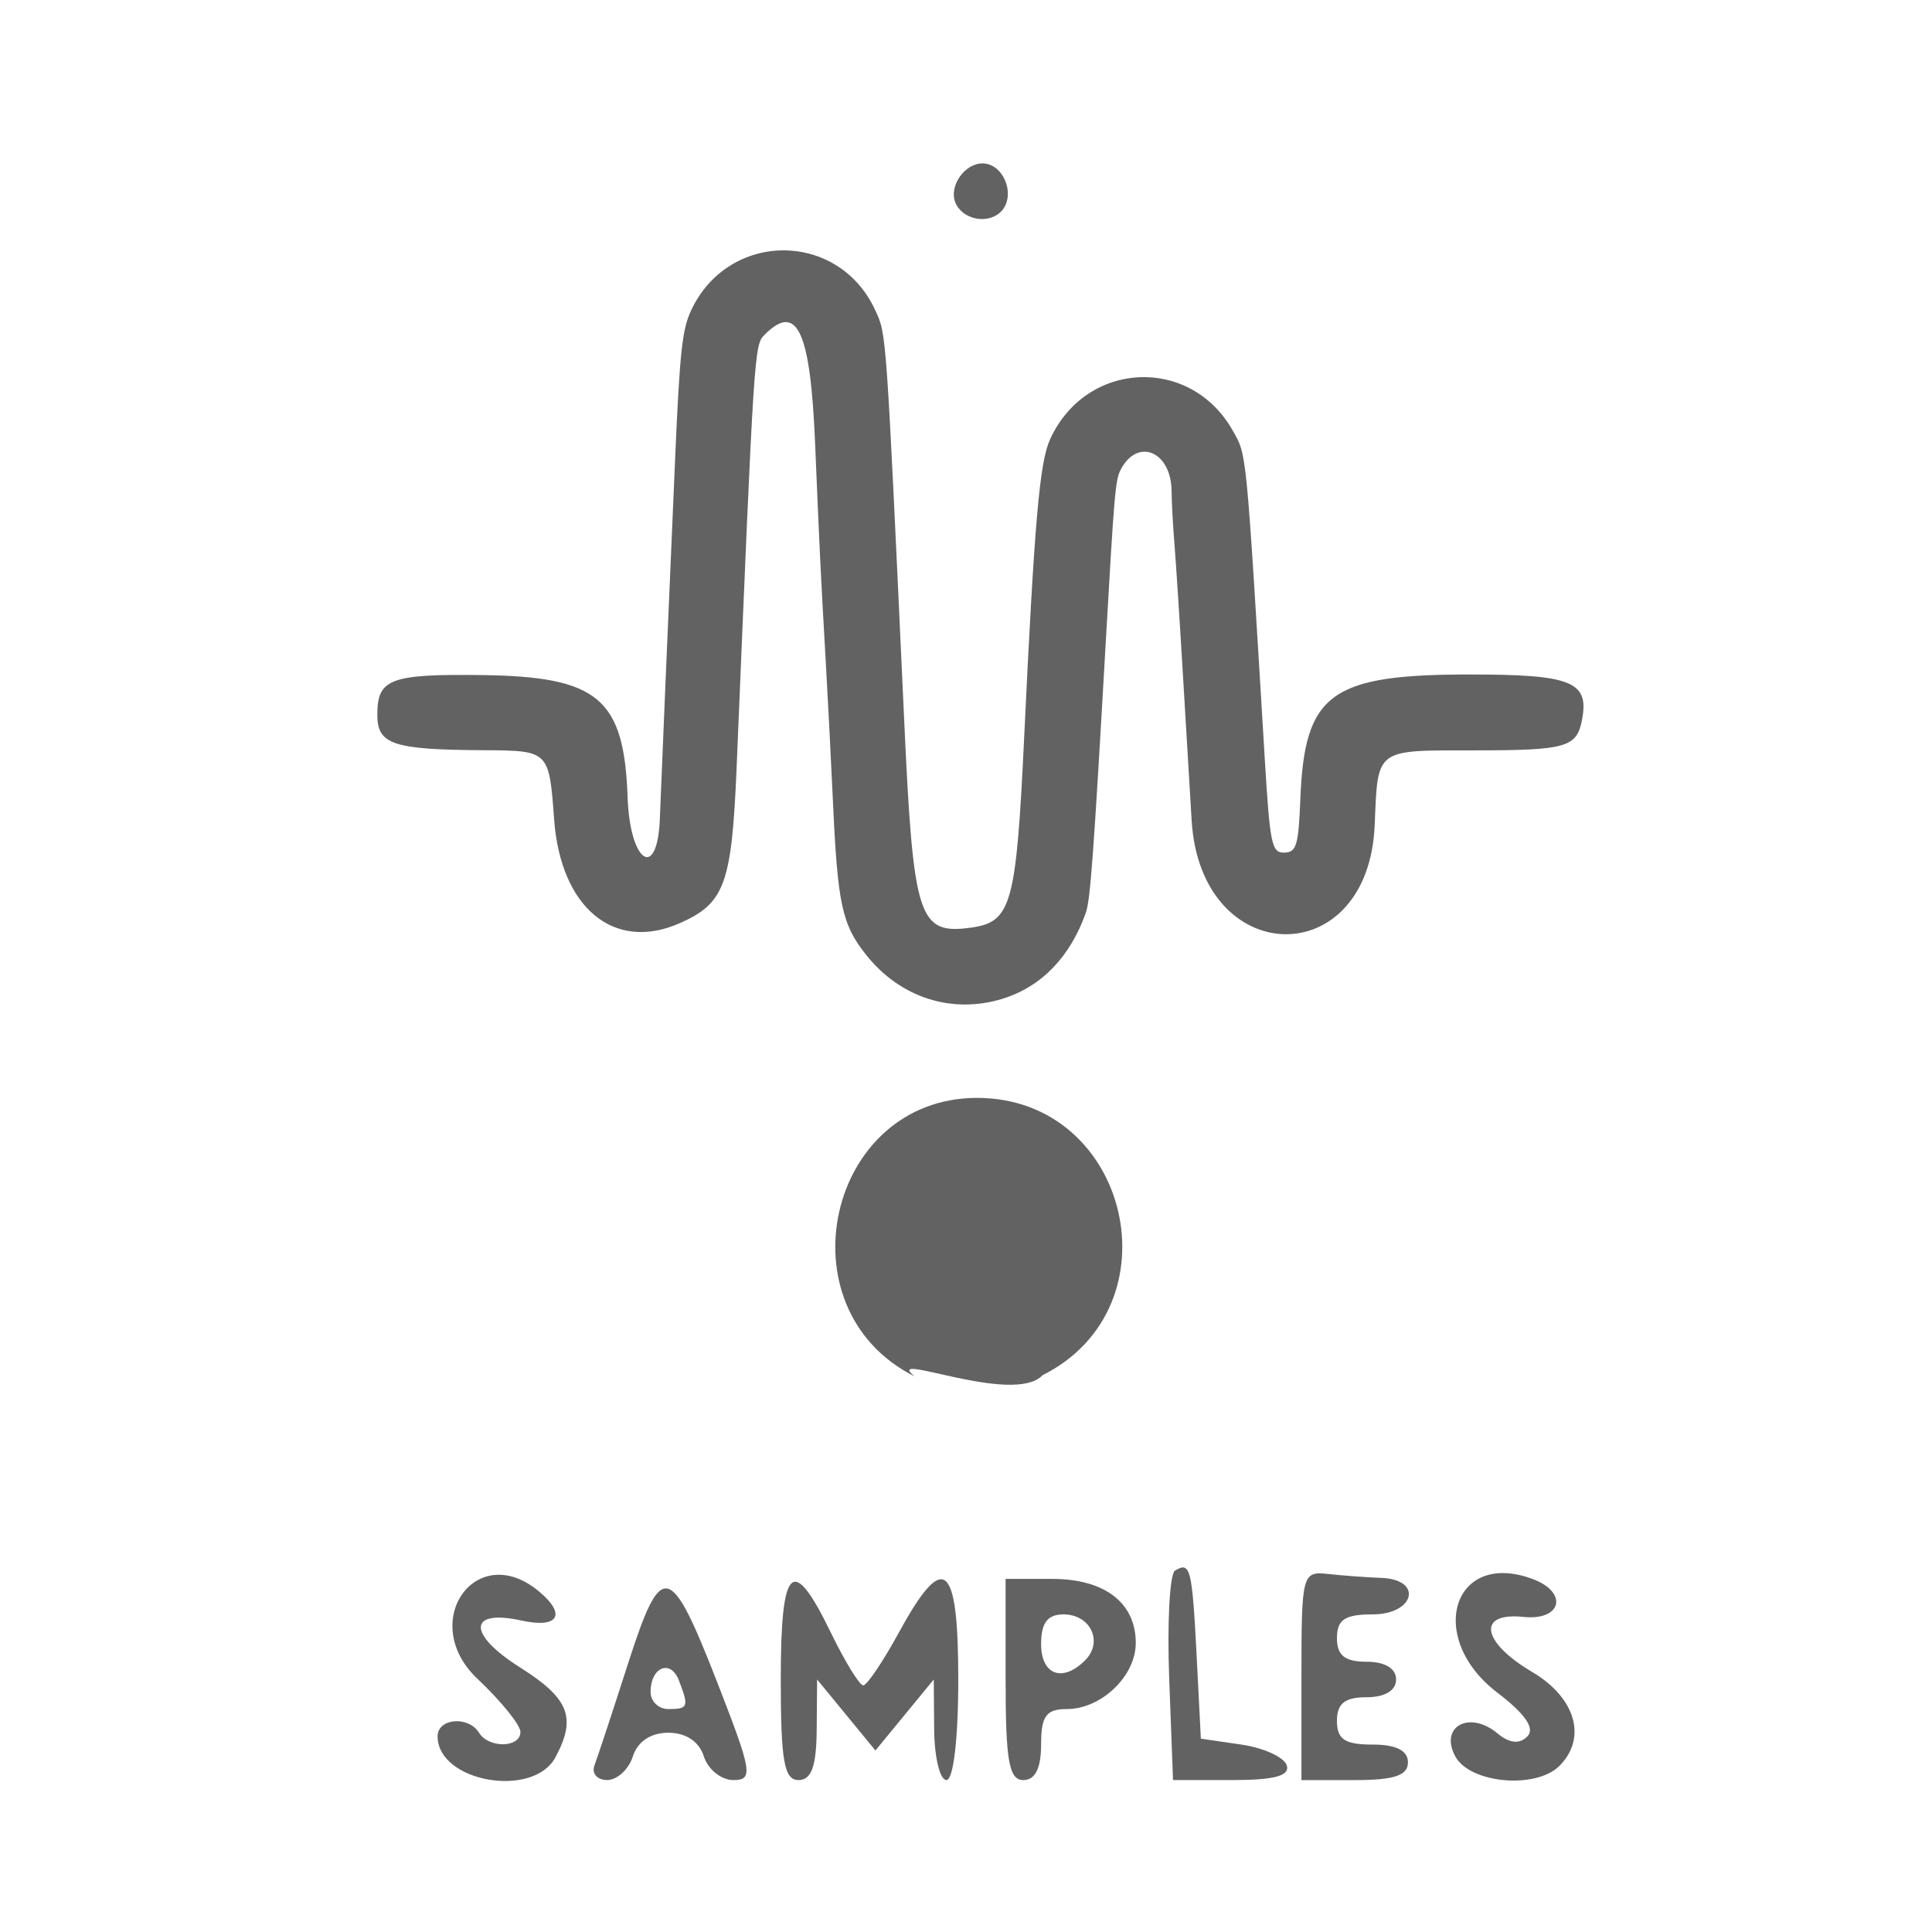
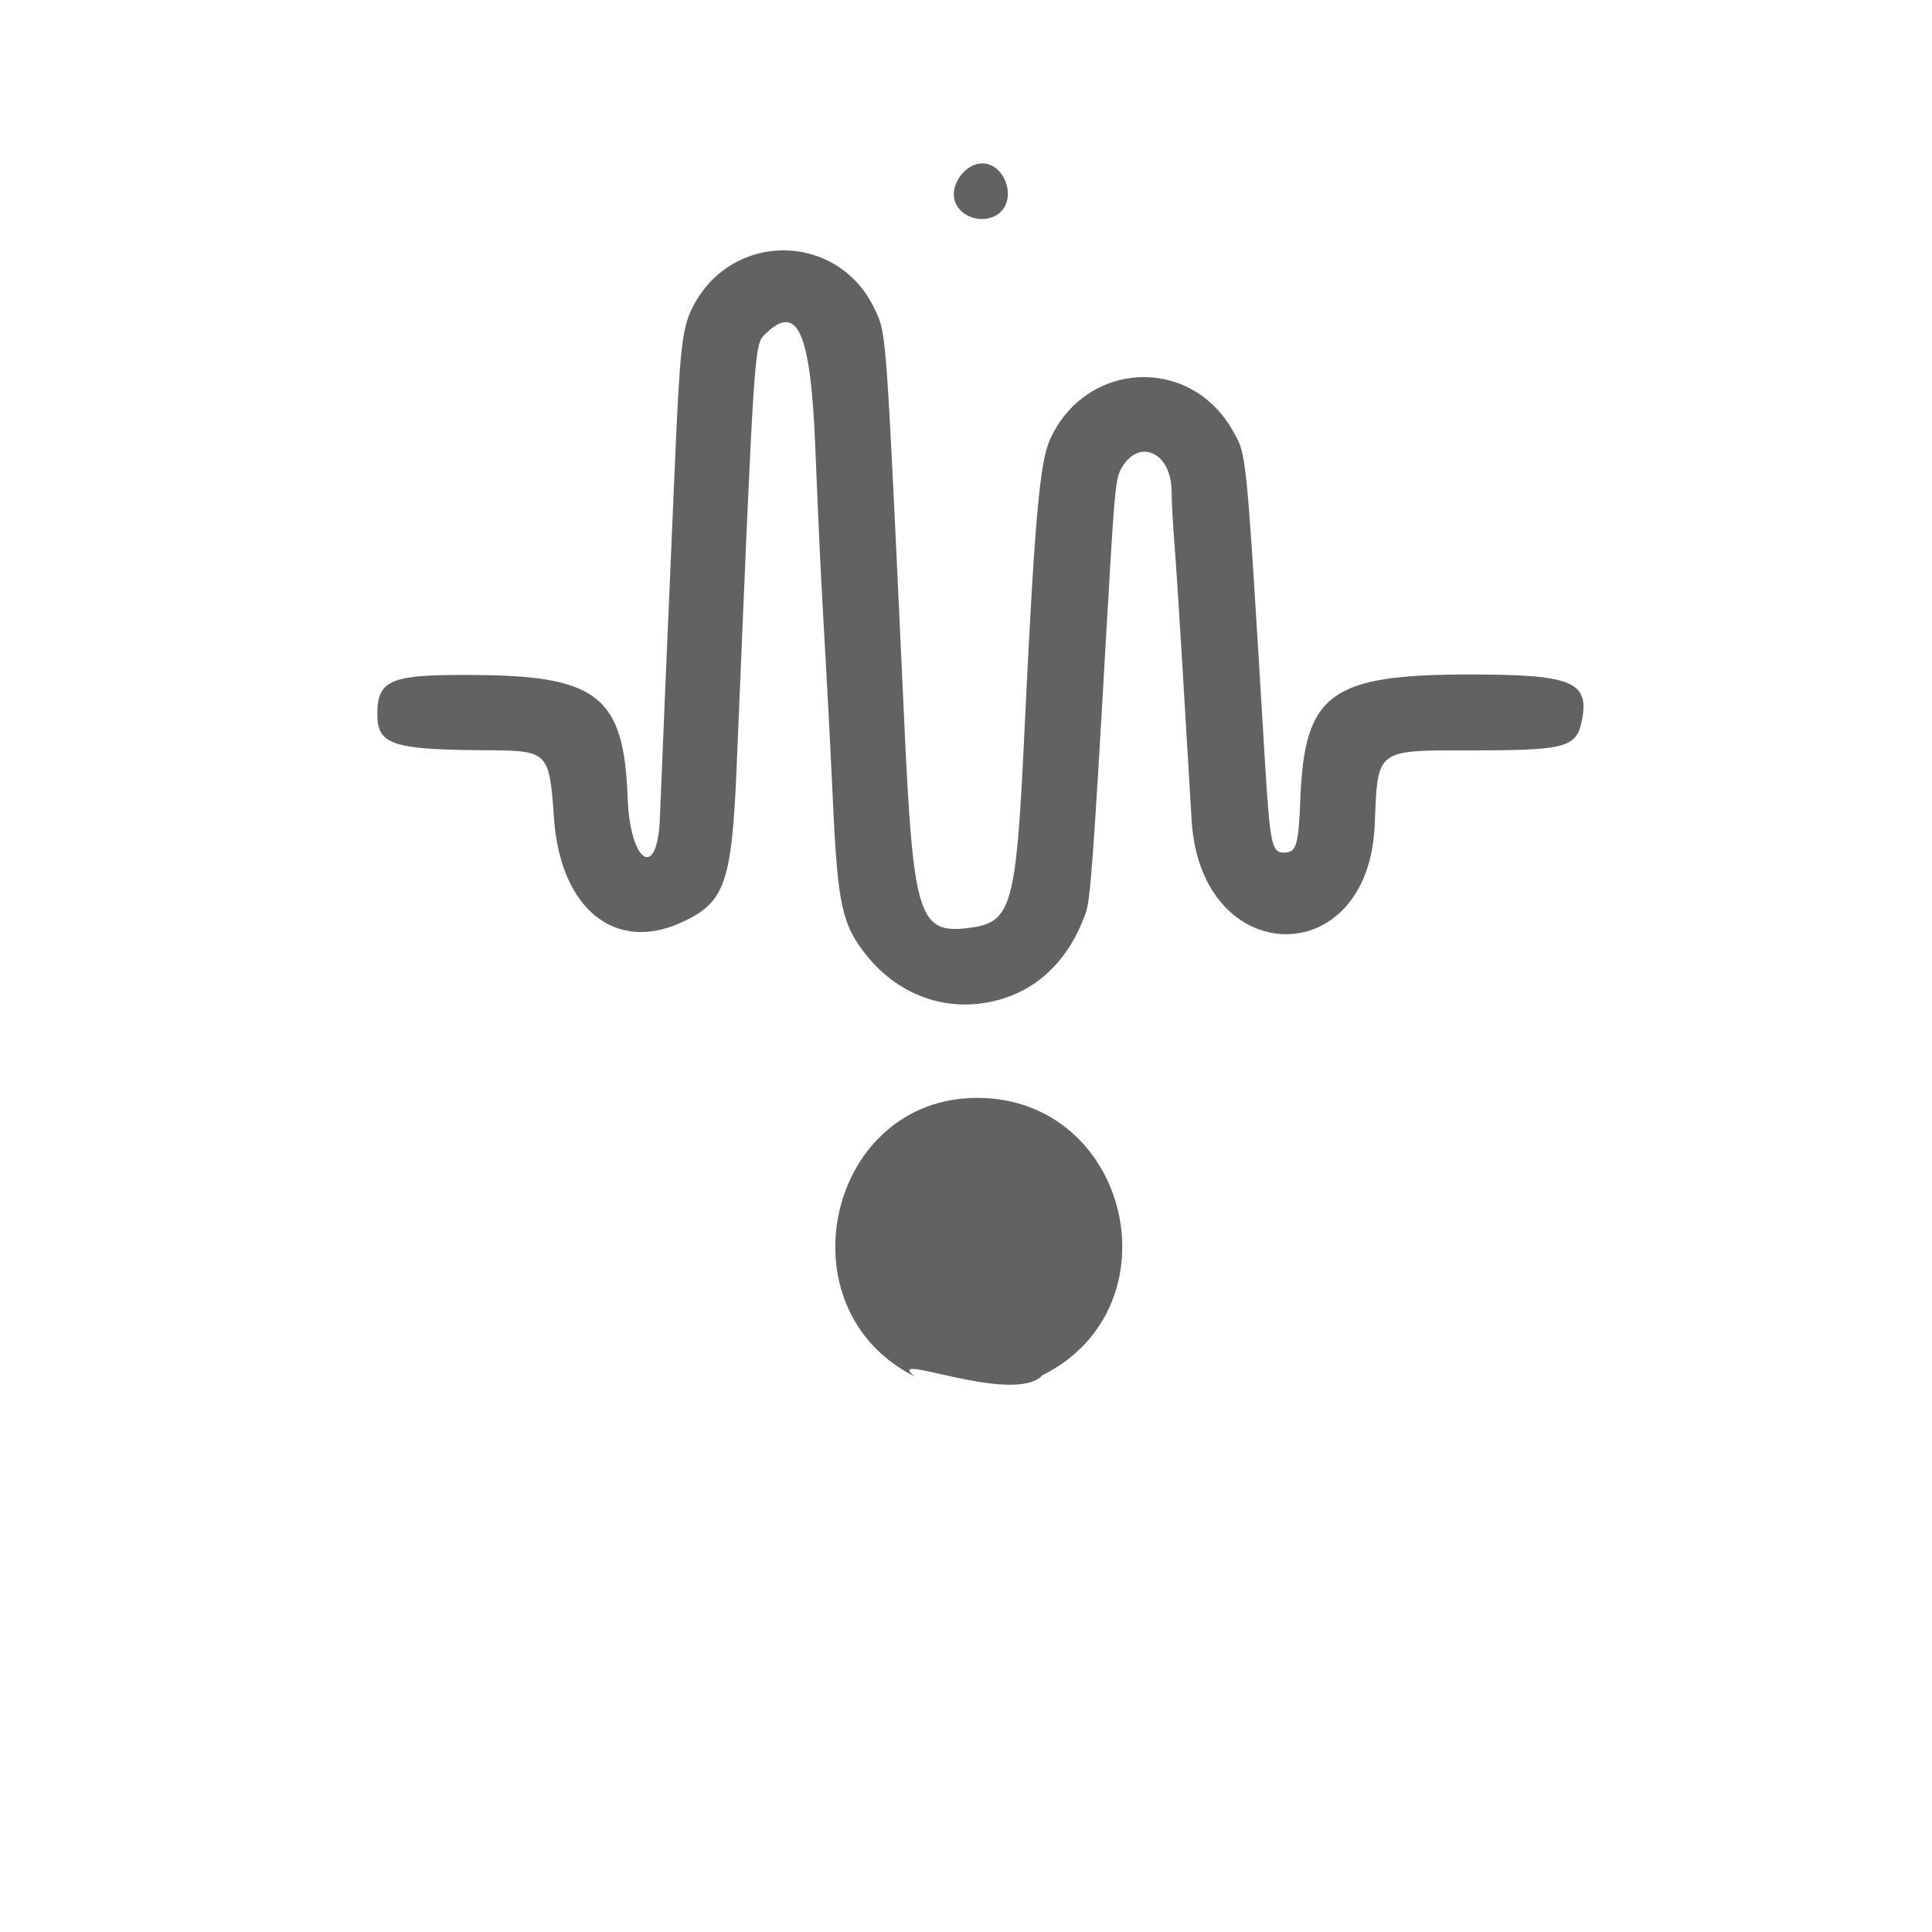
<svg xmlns="http://www.w3.org/2000/svg" id="SVGRoot" width="64px" height="64px" version="1.1" viewBox="0 0 64 64">
-   <g fill="#626262">
-     <path d="m34.533 45.557c4.518-2.261 2.884-9.188-2.166-9.188-4.962 0-6.53 6.994-2.068 9.226-1.096-0.89 3.26 0.984 4.235-0.037zm-1.316-12.475c1.28-0.395 2.237-1.385 2.753-2.847 0.149-0.421 0.257-1.9 0.662-9.006 0.278-4.876 0.317-5.328 0.486-5.659 0.561-1.095 1.69-0.618 1.693 0.716 8.4e-4 0.325 0.042 1.091 0.092 1.703 0.05 0.612 0.181 2.636 0.291 4.498 0.111 1.862 0.237 3.976 0.281 4.697 0.301 4.929 5.862 5.058 6.064 0.14 0.105-2.544 2e-3 -2.466 3.262-2.467 3.103-8.39e-4 3.434-0.095 3.609-1.031 0.234-1.247-0.357-1.483-3.712-1.483-4.628 0-5.484 0.628-5.622 4.121-0.062 1.559-0.13 1.78-0.55 1.78-0.4 0-0.459-0.294-0.631-3.144-0.626-10.368-0.59-10.002-1.058-10.834-1.401-2.488-4.855-2.327-6.05 0.282-0.35 0.766-0.518 2.688-0.86 9.875-0.266 5.578-0.42 6.126-1.782 6.309-1.714 0.23-1.89-0.315-2.188-6.769-0.608-13.151-0.588-12.867-0.96-13.679-1.22-2.665-4.891-2.65-6.116 0.026-0.282 0.617-0.364 1.379-0.512 4.779-0.217 4.982-0.485 11.31-0.51 12.01-0.074 2.09-0.992 1.497-1.069-0.691-0.116-3.276-0.974-3.996-4.822-4.045-3.04-0.039-3.468 0.123-3.469 1.31-8.39e-4 0.992 0.511 1.162 3.548 1.179 2.135 0.012 2.144 0.021 2.308 2.281 0.214 2.944 1.986 4.411 4.165 3.448 1.487-0.658 1.72-1.296 1.881-5.141 0.585-14.023 0.583-14.007 0.933-14.357 1.073-1.073 1.513-0.12 1.668 3.619 0.142 3.423 0.184 4.286 0.349 7.158 0.075 1.304 0.182 3.393 0.239 4.643 0.157 3.465 0.299 4.122 1.109 5.137 1.129 1.415 2.841 1.962 4.52 1.443zm-0.062-26.068c0.517-0.517 0.104-1.601-0.611-1.601-0.587 0-1.108 0.741-0.902 1.282 0.219 0.576 1.075 0.756 1.513 0.318z" stroke-width=".097" />
-     <path d="m18.402 58.209c0.703-1.313 0.452-1.946-1.177-2.975-1.751-1.105-1.723-1.941 0.052-1.551 1.224 0.269 1.5-0.2 0.572-0.97-2.083-1.729-4.016 1.029-2.032 2.9 0.782 0.738 1.423 1.53 1.423 1.76 0 0.529-1.049 0.549-1.372 0.026-0.351-0.569-1.372-0.481-1.372 0.118 0 1.513 3.167 2.074 3.906 0.692zm2.562-0.026c0.156-0.493 0.593-0.784 1.176-0.784 0.583 0 1.02 0.291 1.176 0.784 0.137 0.431 0.576 0.784 0.977 0.784 0.667 0 0.623-0.269-0.52-3.203-1.579-4.052-1.858-4.111-2.978-0.626-0.503 1.567-0.999 3.069-1.101 3.338-0.102 0.27 0.086 0.49 0.418 0.49s0.716-0.353 0.852-0.784zm0.588-2.133c0-0.829 0.664-1.099 0.939-0.381 0.335 0.874 0.309 0.946-0.351 0.946-0.323 0-0.588-0.254-0.588-0.565zm5.502 1.251 0.014-1.666 1.932 2.352 1.932-2.352 0.014 1.666c0.008 0.916 0.191 1.666 0.406 1.666 0.231 0 0.392-1.372 0.392-3.332 0-3.901-0.477-4.282-1.96-1.568-0.53 0.97-1.065 1.764-1.188 1.764-0.123 0-0.61-0.794-1.081-1.764-1.262-2.598-1.651-2.228-1.651 1.568 0 2.7 0.111 3.332 0.588 3.332 0.428 0 0.592-0.453 0.602-1.666zm7.434 0.49c0-0.946 0.167-1.176 0.851-1.176 1.144 0 2.285-1.093 2.285-2.189 0-1.333-1.031-2.123-2.772-2.123h-1.54v3.332c0 2.7 0.111 3.332 0.588 3.332 0.392 0 0.588-0.392 0.588-1.176zm0-3.332c0-0.7 0.212-0.98 0.742-0.98 0.896 0 1.326 0.911 0.717 1.52-0.75 0.75-1.459 0.487-1.459-0.54zm8.136 4.018c-0.089-0.27-0.765-0.578-1.503-0.686l-1.341-0.196-0.14-2.744c-0.149-2.903-0.207-3.134-0.716-2.822-0.176 0.108-0.263 1.713-0.193 3.567l0.127 3.371h1.964c1.396 0 1.917-0.142 1.803-0.49zm4.016-0.098c0-0.392-0.392-0.588-1.176-0.588-0.915 0-1.176-0.174-1.176-0.784 0-0.575 0.261-0.784 0.98-0.784 0.61 0 0.98-0.222 0.98-0.588s-0.37-0.588-0.98-0.588c-0.719 0-0.98-0.209-0.98-0.784 0-0.61 0.261-0.784 1.176-0.784 1.405 0 1.687-1.157 0.294-1.209-0.485-0.018-1.279-0.077-1.764-0.13-0.856-0.095-0.882 0.006-0.882 3.365v3.463h1.764c1.307 0 1.764-0.152 1.764-0.588zm5.018 0.118c0.924-0.924 0.537-2.261-0.902-3.11-1.68-0.991-1.84-1.987-0.294-1.825 1.28 0.134 1.502-0.818 0.294-1.261-2.631-0.966-3.53 1.957-1.158 3.767 0.93 0.71 1.26 1.19 0.997 1.454-0.263 0.263-0.592 0.229-0.993-0.104-0.926-0.769-1.924-0.226-1.397 0.76 0.481 0.899 2.67 1.102 3.453 0.319z" stroke-width=".392" />
+   <defs id="defs606" />
+   <g fill="#626262" id="g601">
+     <path d="m34.533 45.557c4.518-2.261 2.884-9.188-2.166-9.188-4.962 0-6.53 6.994-2.068 9.226-1.096-0.89 3.26 0.984 4.235-0.037zm-1.316-12.475c1.28-0.395 2.237-1.385 2.753-2.847 0.149-0.421 0.257-1.9 0.662-9.006 0.278-4.876 0.317-5.328 0.486-5.659 0.561-1.095 1.69-0.618 1.693 0.716 8.4e-4 0.325 0.042 1.091 0.092 1.703 0.05 0.612 0.181 2.636 0.291 4.498 0.111 1.862 0.237 3.976 0.281 4.697 0.301 4.929 5.862 5.058 6.064 0.14 0.105-2.544 2e-3 -2.466 3.262-2.467 3.103-8.39e-4 3.434-0.095 3.609-1.031 0.234-1.247-0.357-1.483-3.712-1.483-4.628 0-5.484 0.628-5.622 4.121-0.062 1.559-0.13 1.78-0.55 1.78-0.4 0-0.459-0.294-0.631-3.144-0.626-10.368-0.59-10.002-1.058-10.834-1.401-2.488-4.855-2.327-6.05 0.282-0.35 0.766-0.518 2.688-0.86 9.875-0.266 5.578-0.42 6.126-1.782 6.309-1.714 0.23-1.89-0.315-2.188-6.769-0.608-13.151-0.588-12.867-0.96-13.679-1.22-2.665-4.891-2.65-6.116 0.026-0.282 0.617-0.364 1.379-0.512 4.779-0.217 4.982-0.485 11.31-0.51 12.01-0.074 2.09-0.992 1.497-1.069-0.691-0.116-3.276-0.974-3.996-4.822-4.045-3.04-0.039-3.468 0.123-3.469 1.31-8.39e-4 0.992 0.511 1.162 3.548 1.179 2.135 0.012 2.144 0.021 2.308 2.281 0.214 2.944 1.986 4.411 4.165 3.448 1.487-0.658 1.72-1.296 1.881-5.141 0.585-14.023 0.583-14.007 0.933-14.357 1.073-1.073 1.513-0.12 1.668 3.619 0.142 3.423 0.184 4.286 0.349 7.158 0.075 1.304 0.182 3.393 0.239 4.643 0.157 3.465 0.299 4.122 1.109 5.137 1.129 1.415 2.841 1.962 4.52 1.443zm-0.062-26.068c0.517-0.517 0.104-1.601-0.611-1.601-0.587 0-1.108 0.741-0.902 1.282 0.219 0.576 1.075 0.756 1.513 0.318z" stroke-width=".097" id="path597" />
  </g>
</svg>
